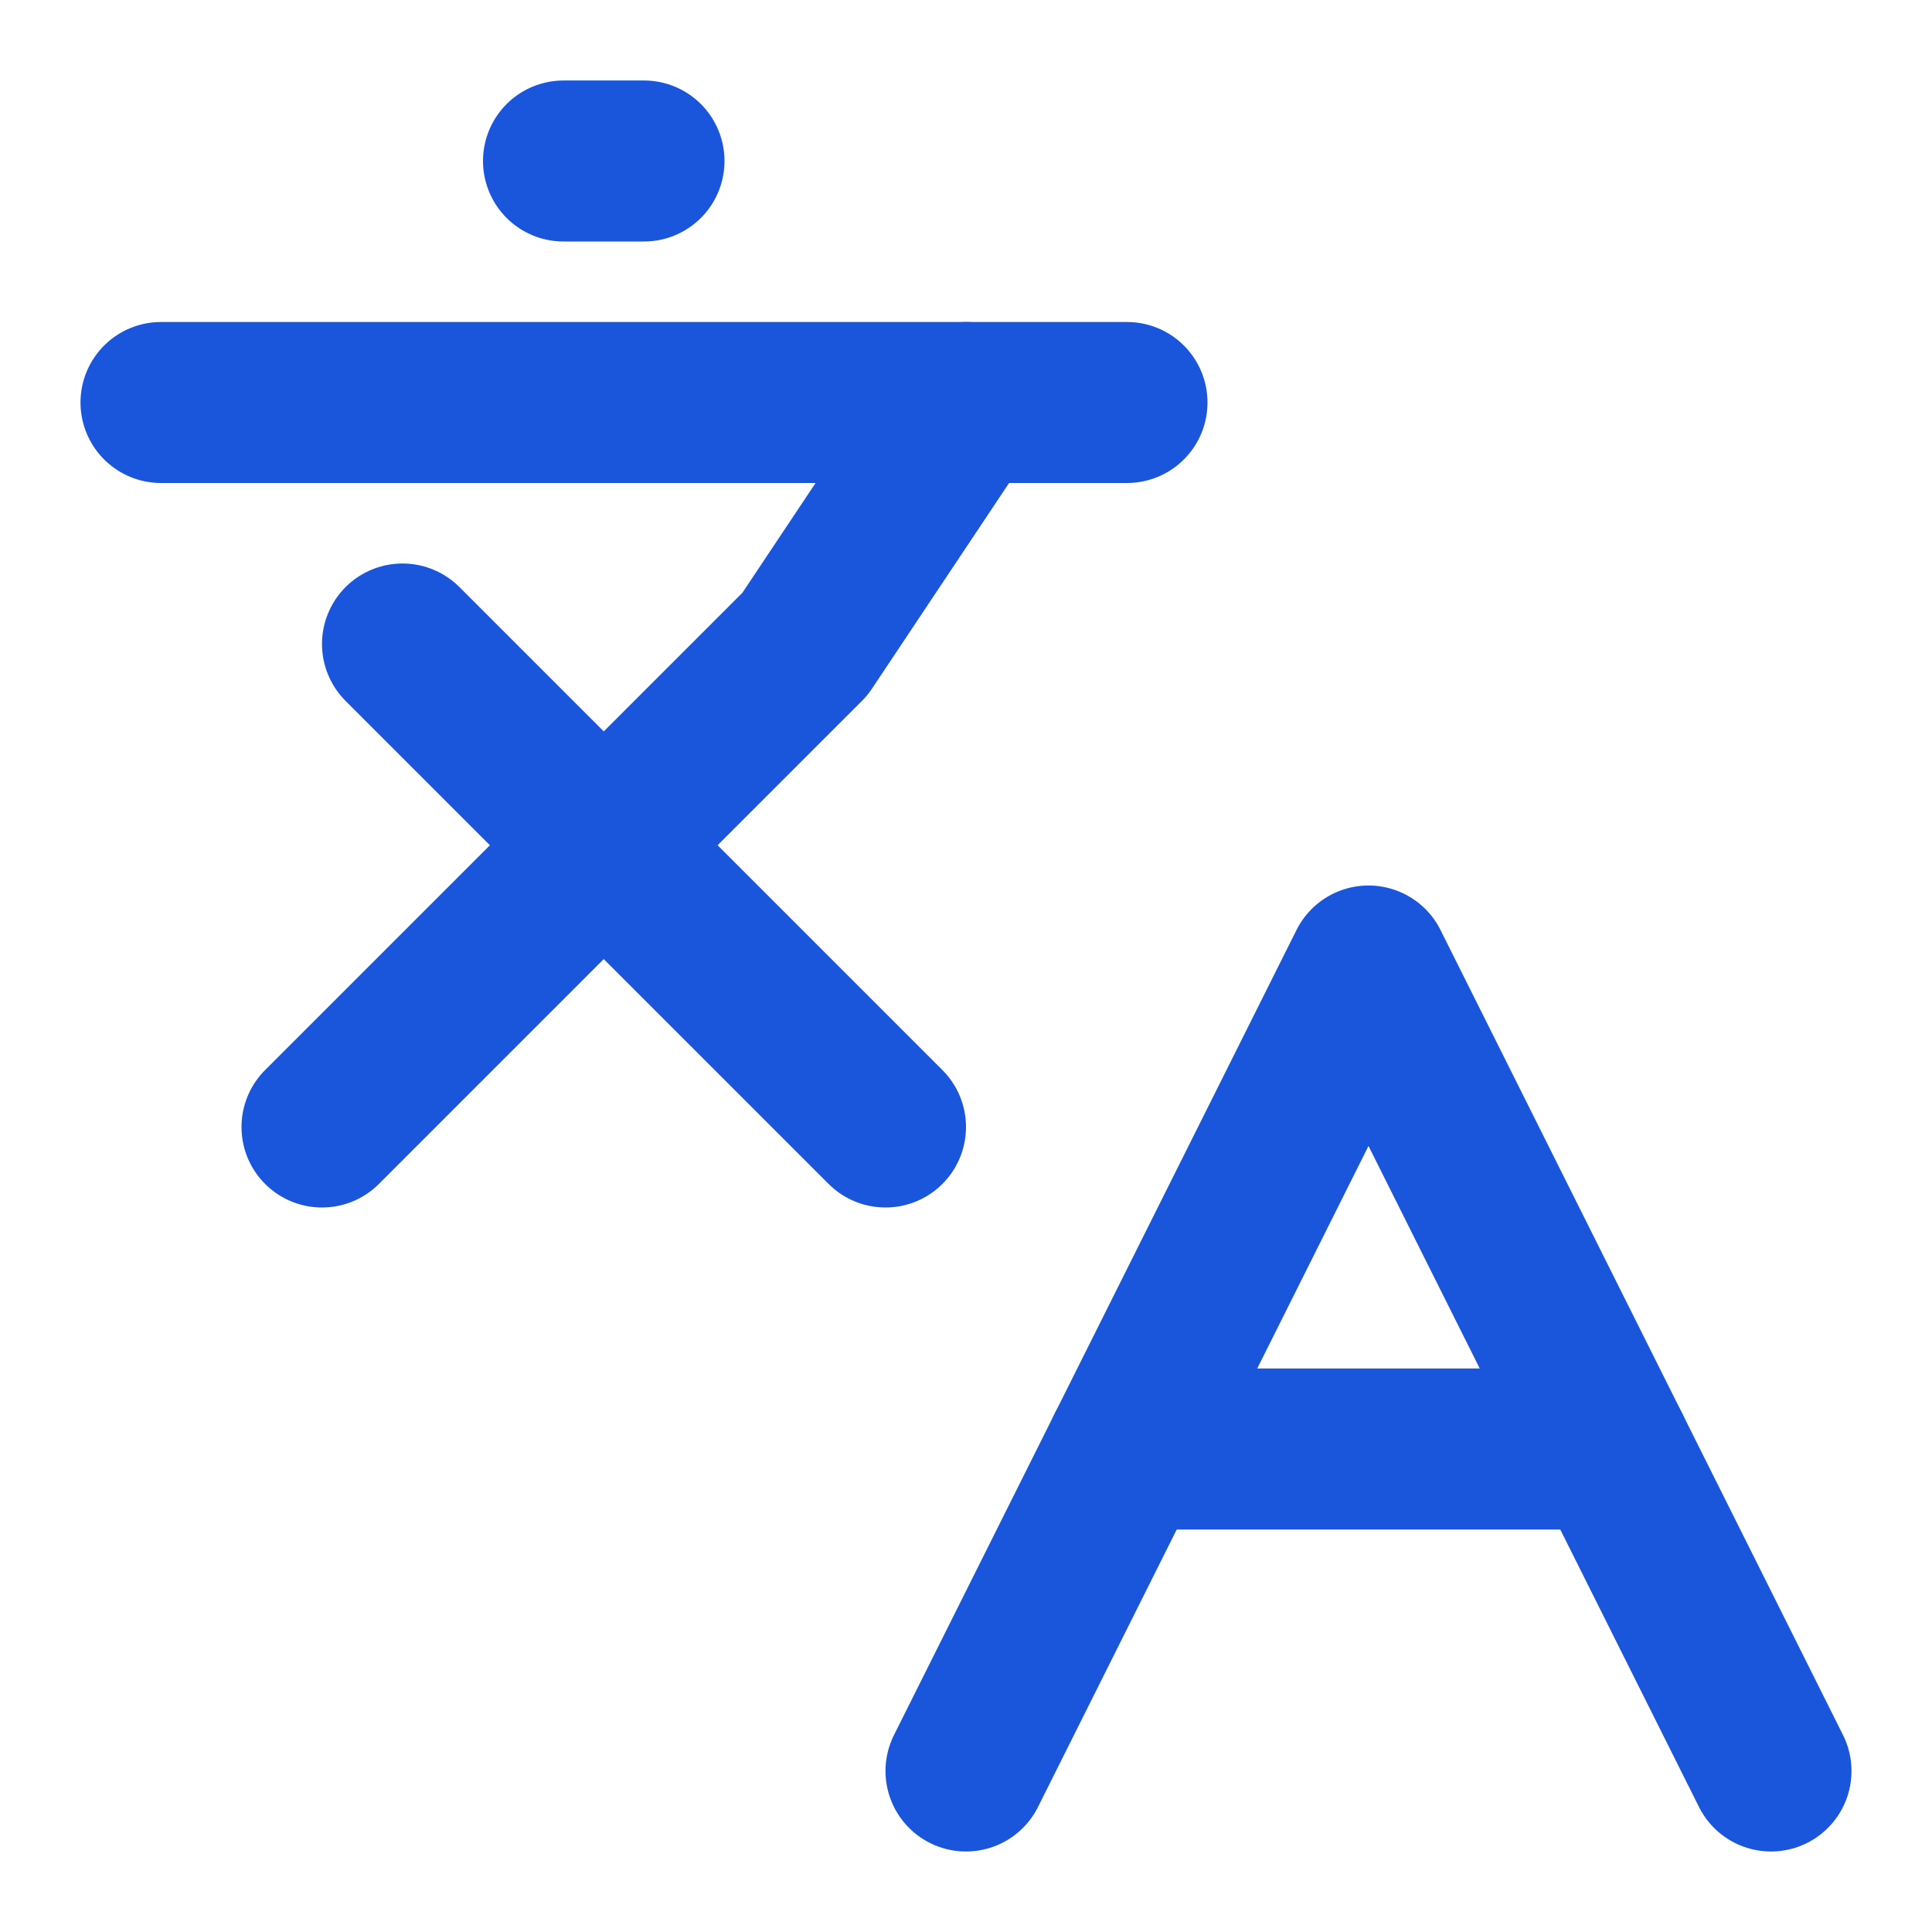
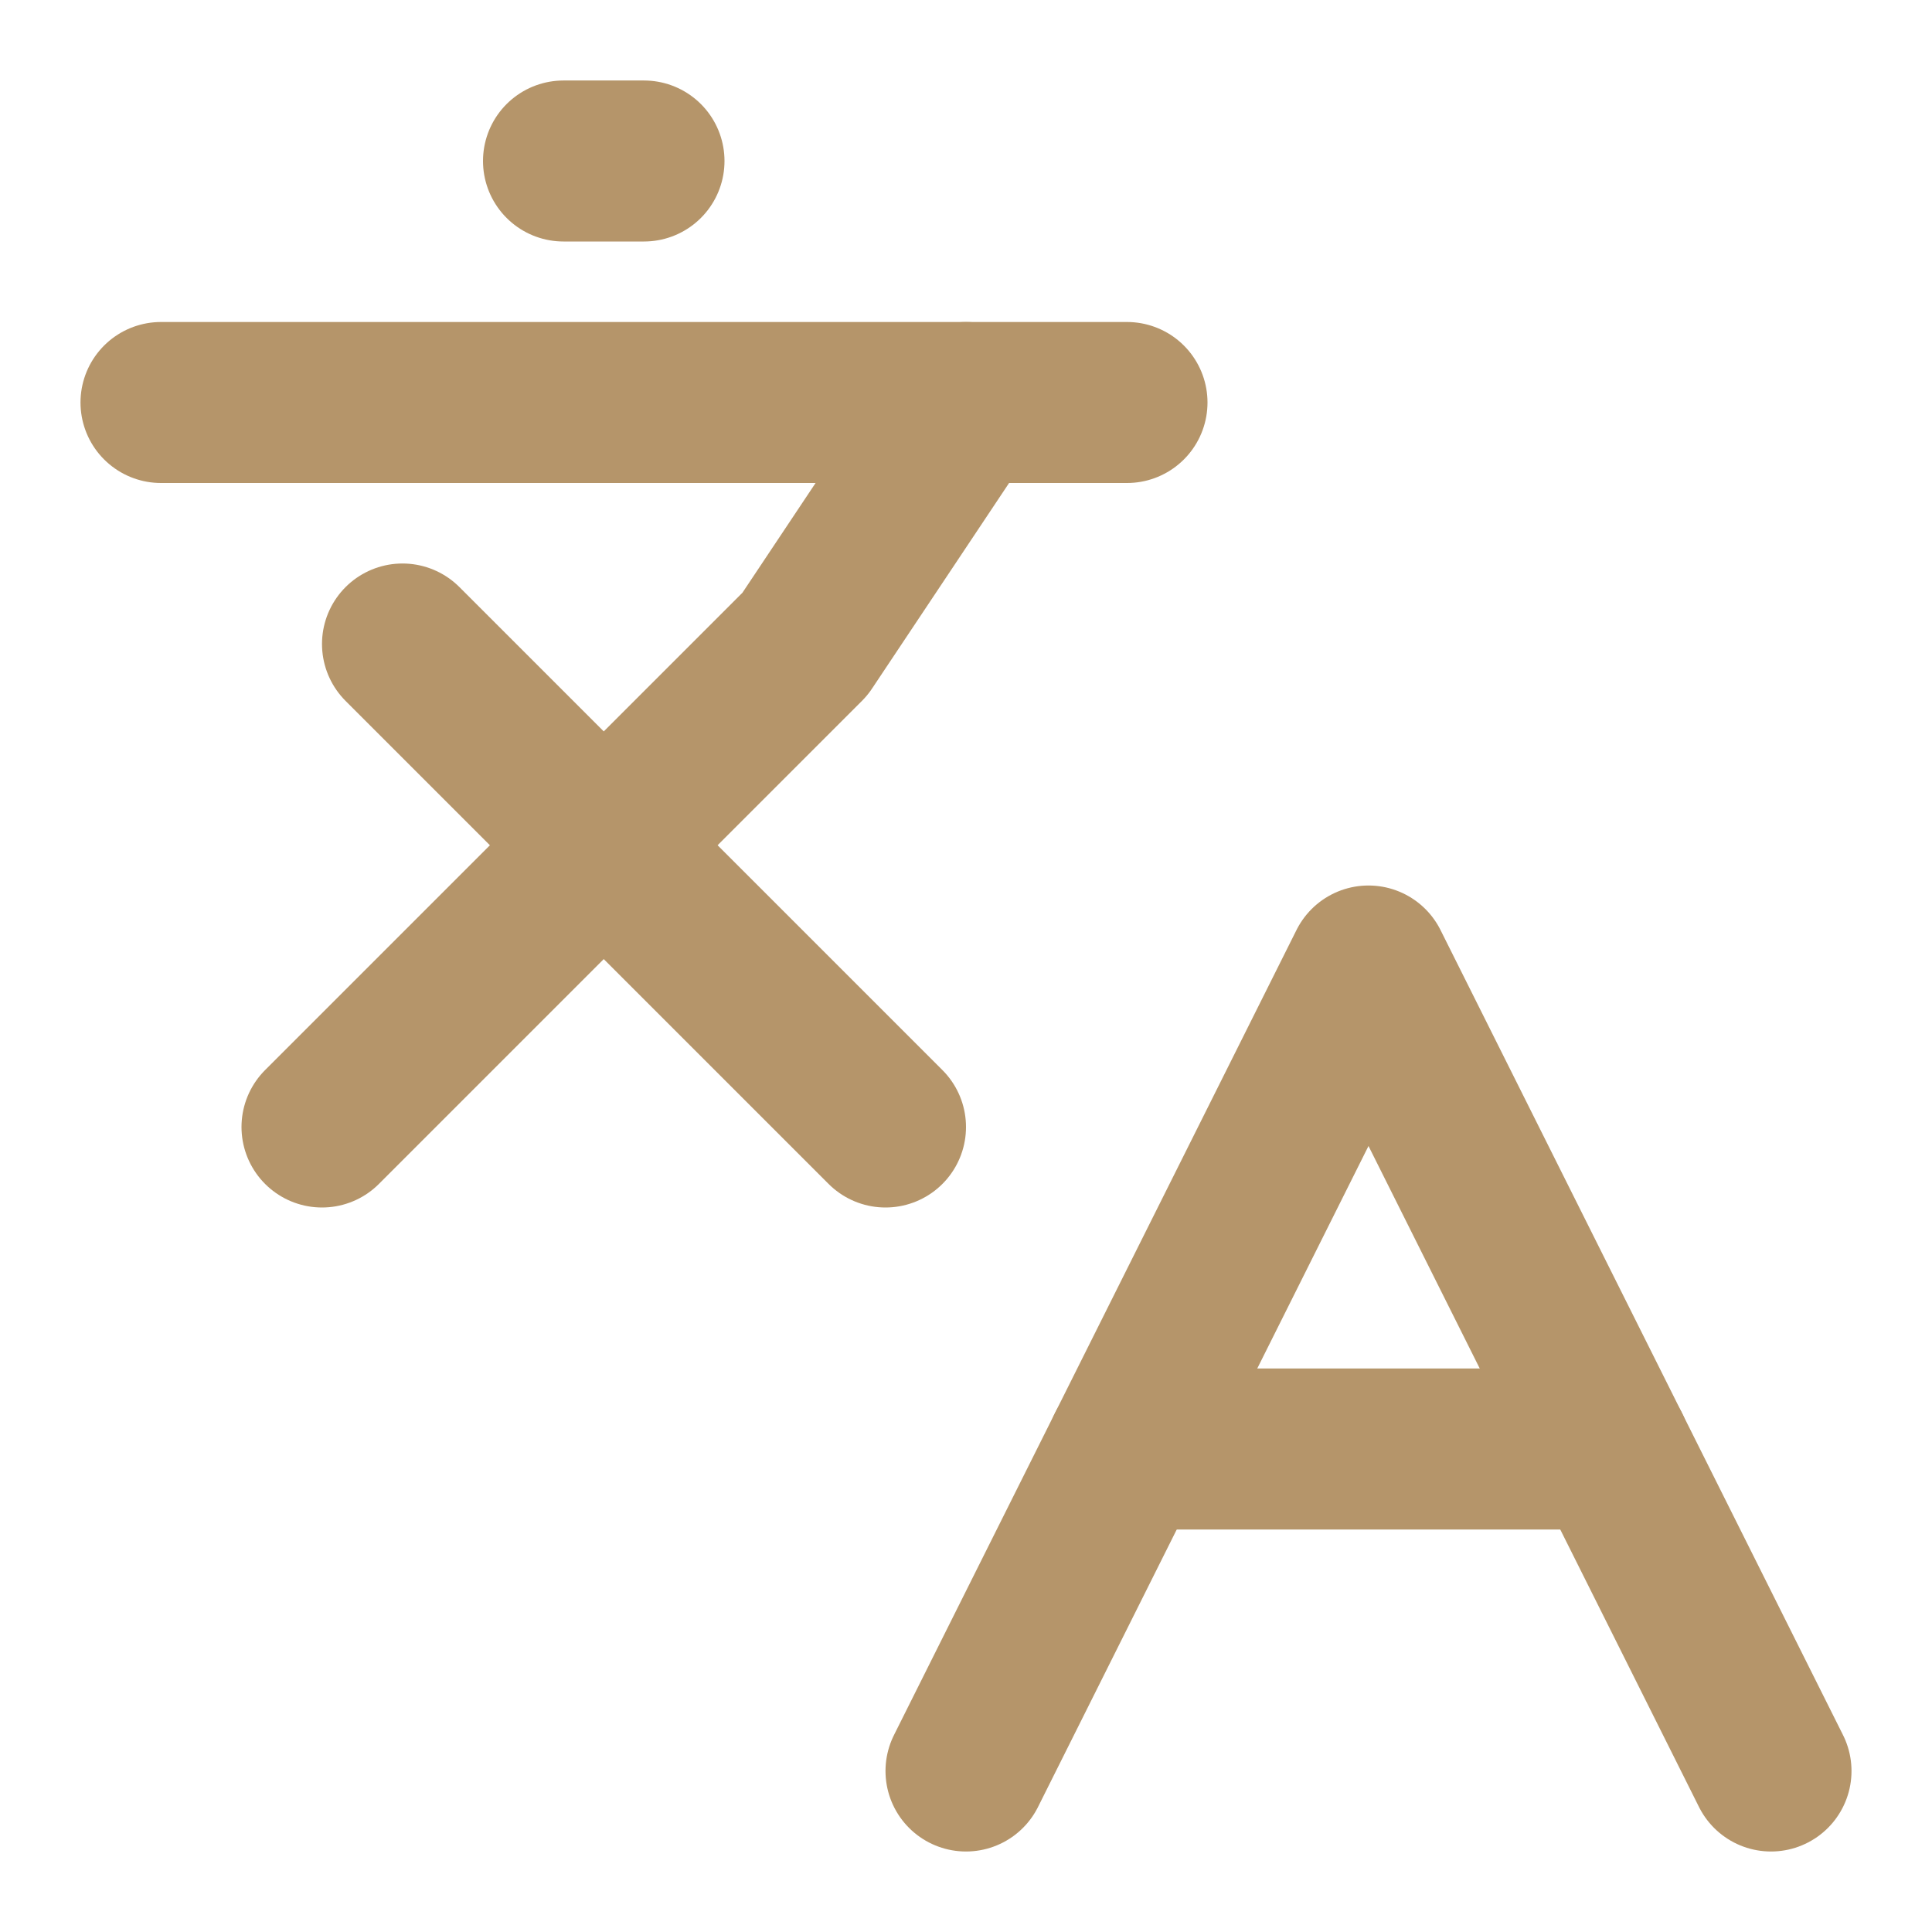
- <svg xmlns="http://www.w3.org/2000/svg" width="24" height="24" viewBox="0 0 24 24" fill="none" stroke="#1A56DB" stroke-width="2" stroke-linecap="round" stroke-linejoin="round">
+ <svg xmlns="http://www.w3.org/2000/svg" width="24" height="24" viewBox="0 0 24 24" fill="none" stroke="#B5956A" stroke-width="2" stroke-linecap="round" stroke-linejoin="round">
  <path d="m5 8 6 6" />
  <path d="m4 14 6-6 2-3" />
  <path d="M2 5h12" />
  <path d="M7 2h1" />
  <path d="m22 22-5-10-5 10" />
  <path d="M14 18h6" />
</svg>
